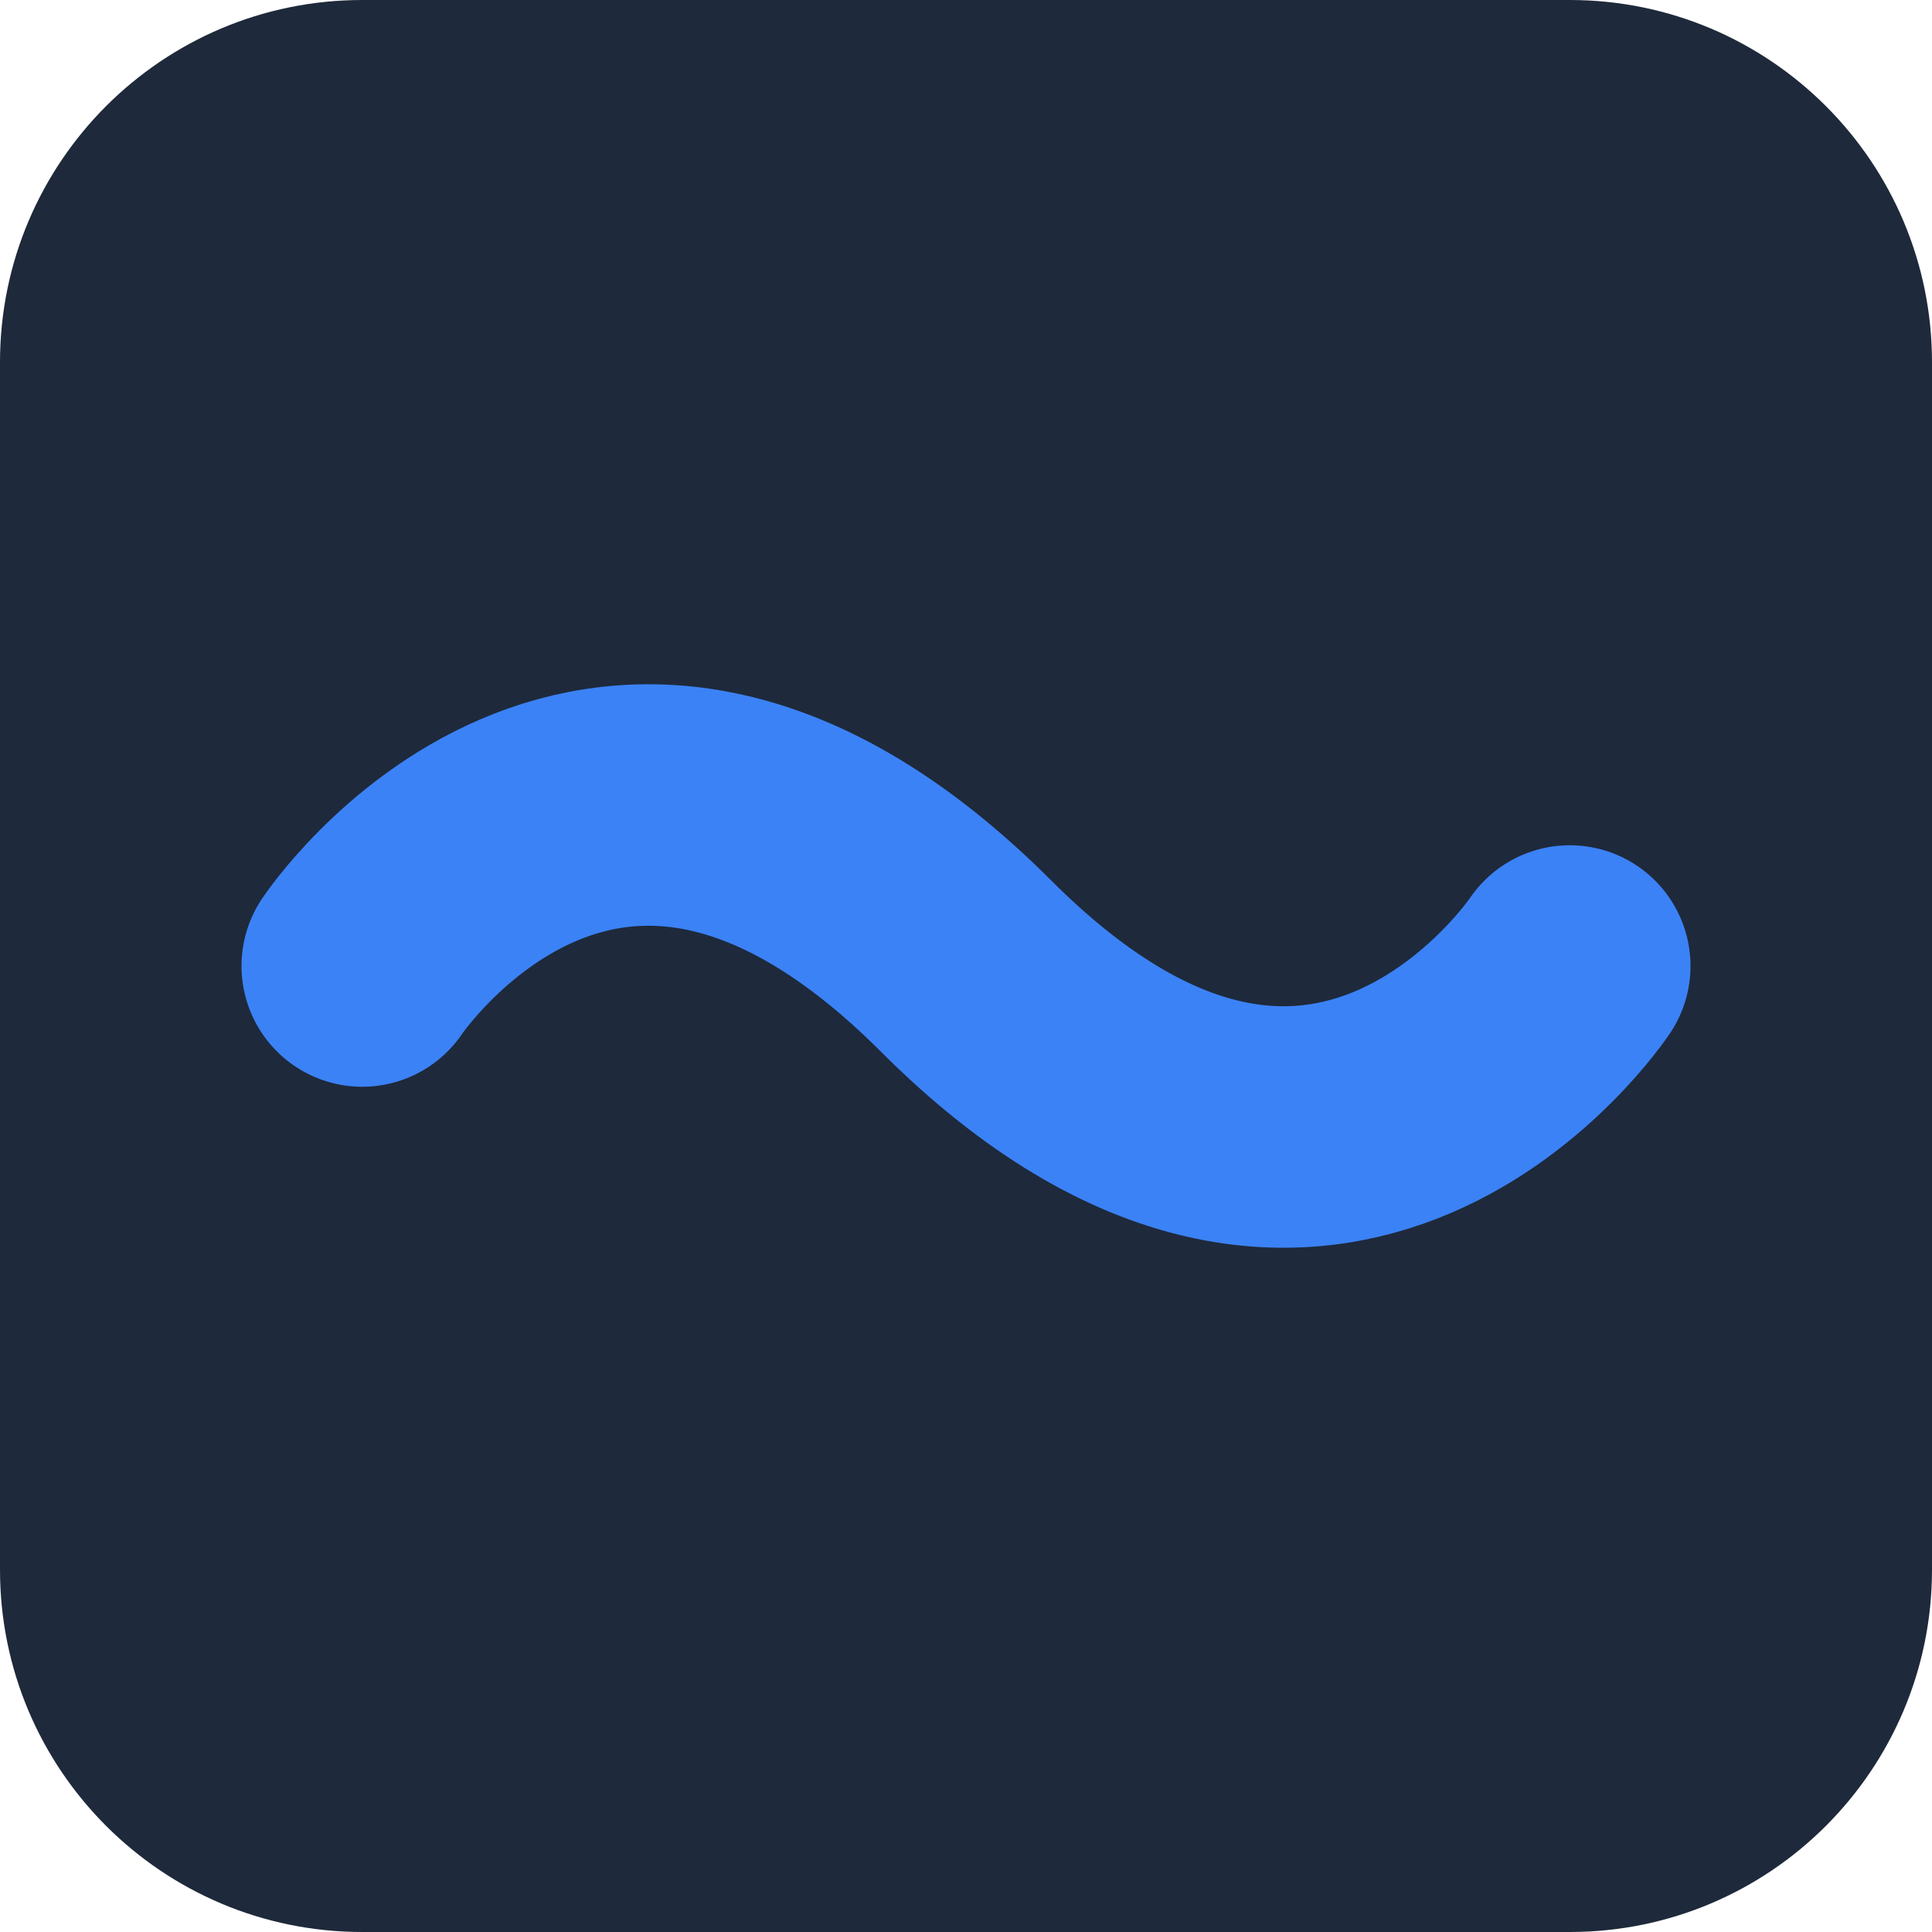
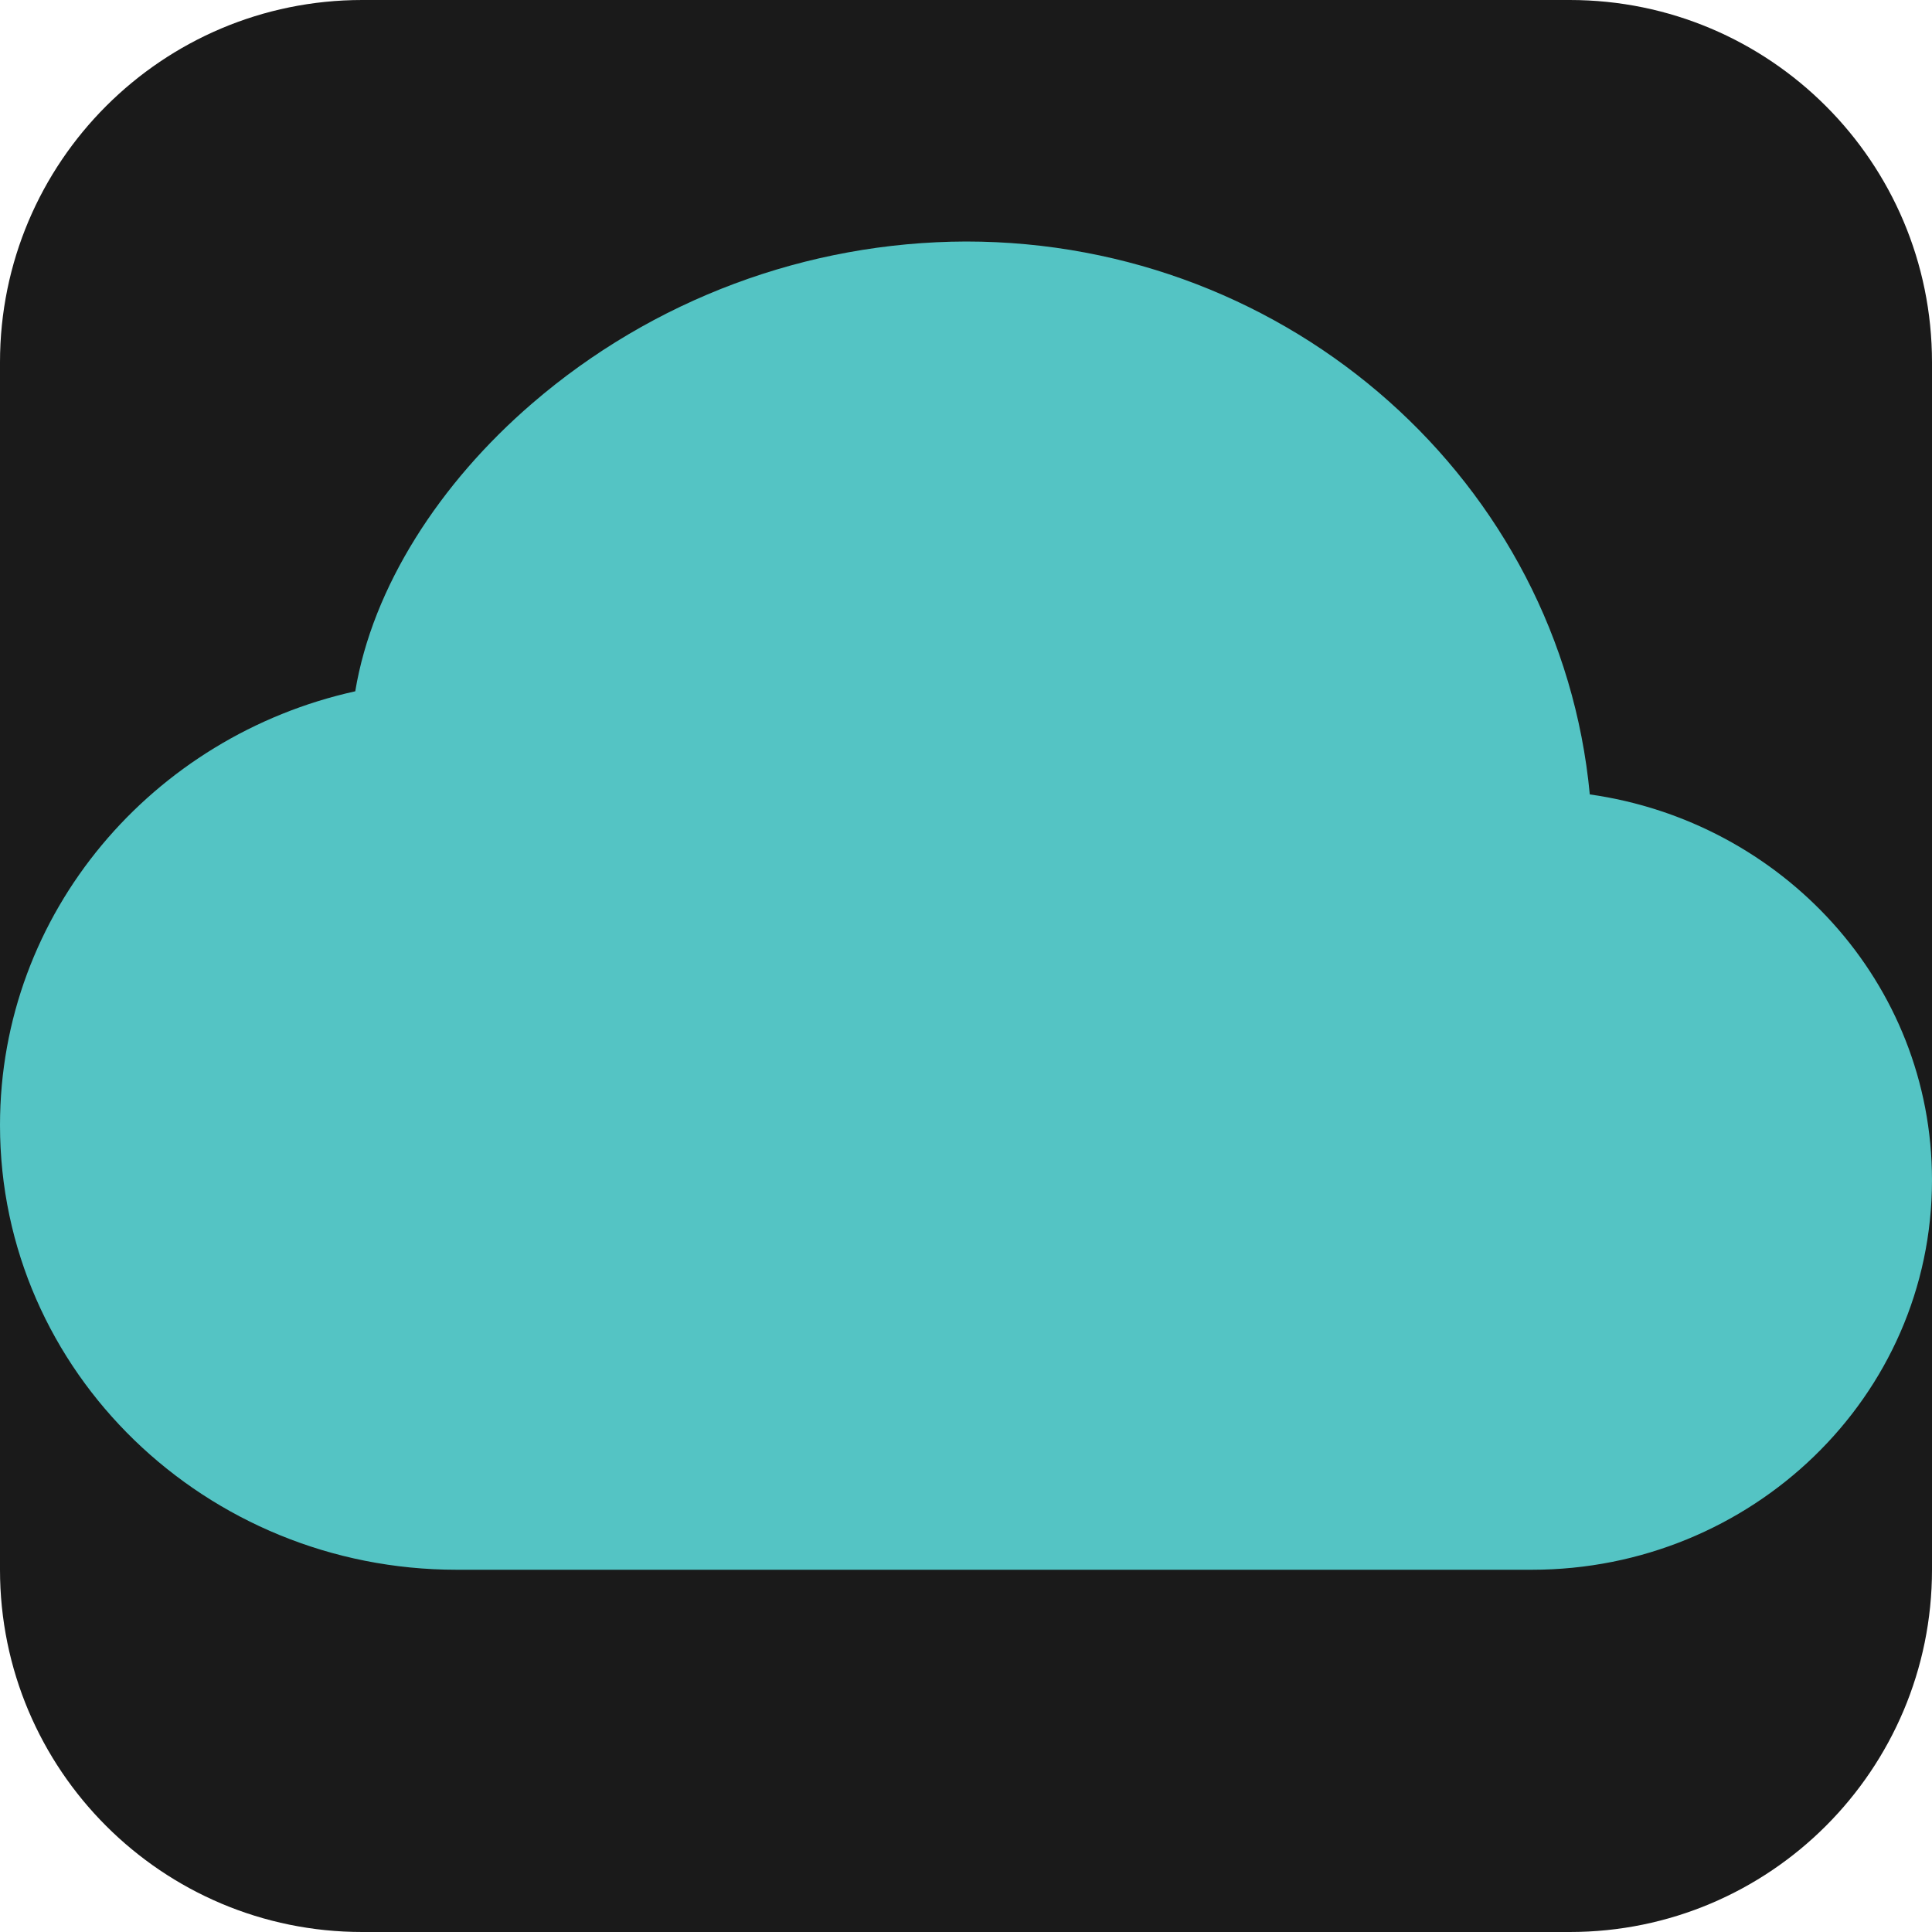
<svg xmlns="http://www.w3.org/2000/svg" width="32" height="32" viewBox="0 0 32 32">
-   <rect width="32" height="32" rx="6" fill="#1e293b" />
-   <path d="M6 16C6 16 10 10 16 16C22 22 26 16 26 16" stroke="#3b82f6" stroke-width="4" stroke-linecap="round" fill="none" />
+   <rect width="32" height="32" rx="6" fill="#1A1A1A" />
+   <path d="M8.812 6.684A11.06 11.06 0 0 1 16 4c5.38 0 9.846 4 10.332 9.158C29.516 13.608 32 16.274 32 19.546 32 23.138 29.004 26 25.374 26H7.562C3.416 26 0 22.732 0 18.636c0-3.526 2.532-6.446 5.884-7.186.286-1.726 1.396-3.446 2.928-4.766z" fill="#54C4C4" />
</svg>
